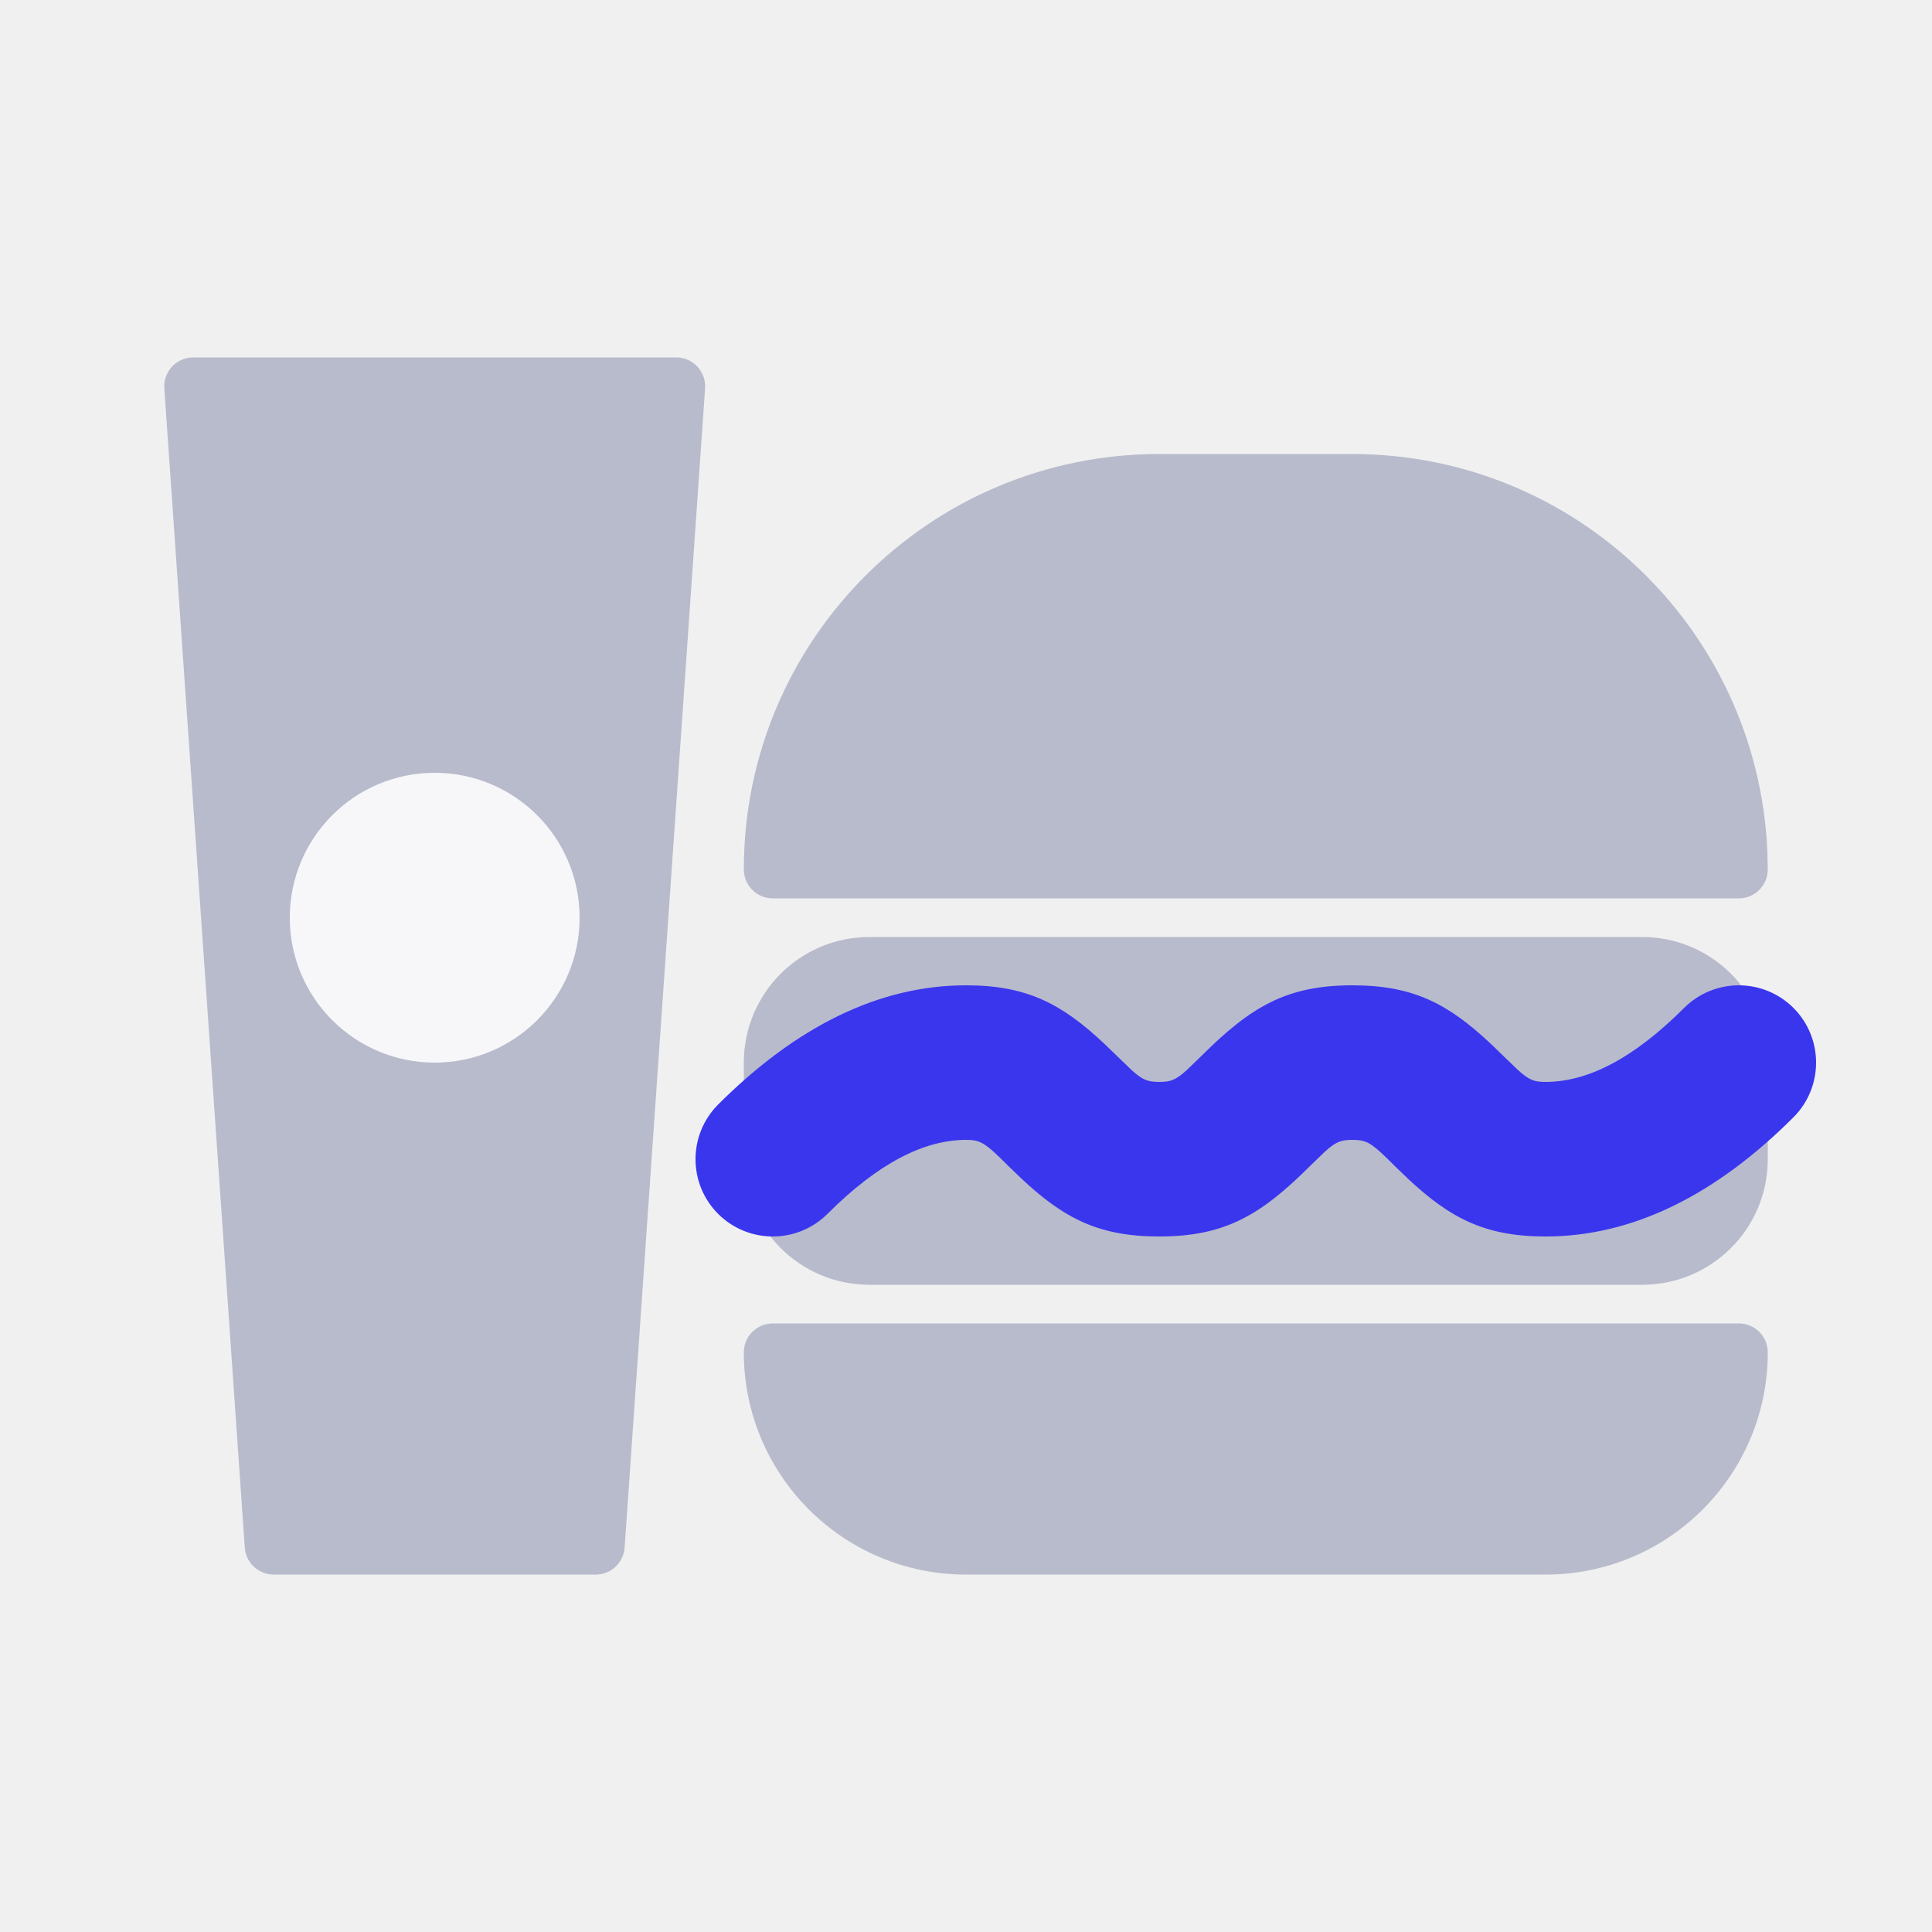
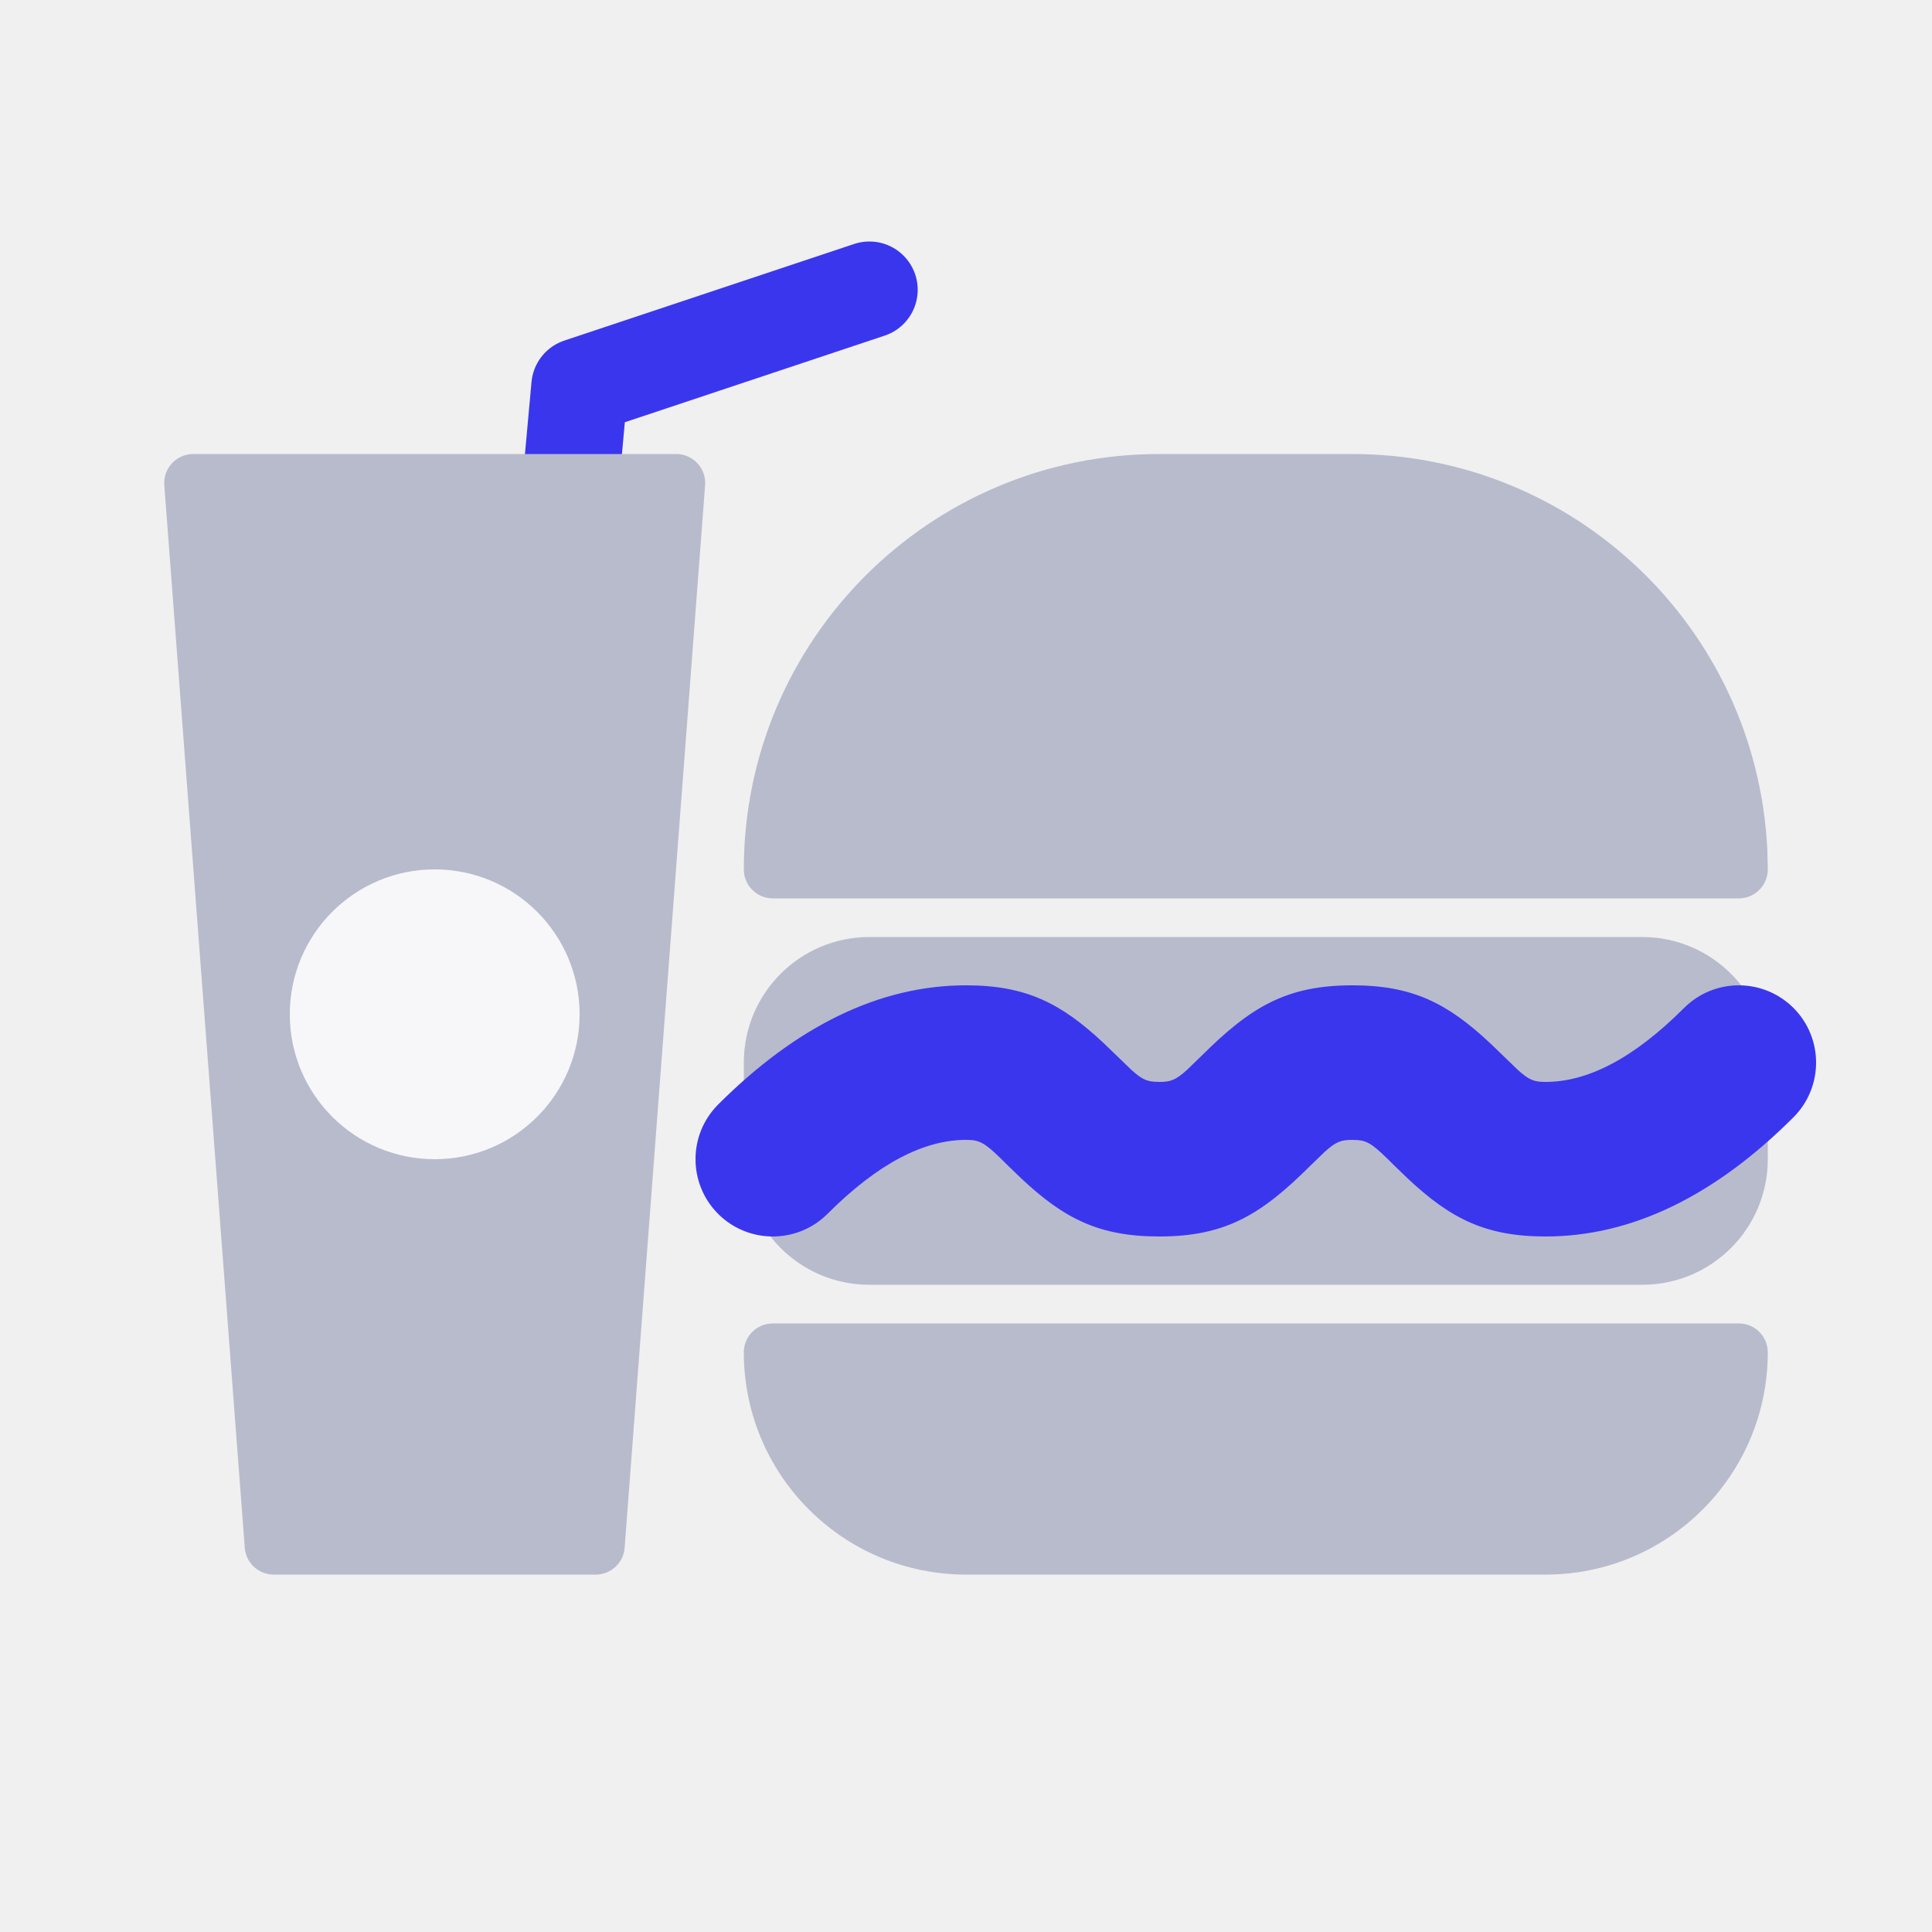
<svg xmlns="http://www.w3.org/2000/svg" width="20px" height="20px" viewBox="0 0 20 20" version="1.1">
  <g id="DO-IT" stroke="none" stroke-width="1" fill="none" fill-rule="evenodd">
    <g id="DOIT视觉规范" transform="translate(-310, -756)">
      <g id="doit-icon-food" transform="translate(310, 756)">
        <rect id="矩形" fill-opacity="0" fill="#FFFFFF" x="0" y="0" width="20" height="20" />
+         <polyline id="路径-25" stroke="#3A36EE" stroke-linecap="round" stroke-linejoin="round" points="5 15 6 4 9 3" />
+         <polygon id="矩形" stroke="#B8BBCC" stroke-width="0.6" fill="#B8BBCC" stroke-linecap="round" stroke-linejoin="round" points="2 5 7 5 6.167 16 2.833 16" />
        <path d="M18,13.7 L8,13.7 C7.834,13.7 7.7,13.834 7.7,14 C7.7,15.27 8.73,16.3 10,16.3 L16,16.3 C17.27,16.3 18.3,15.27 18.3,14 C18.3,13.834 18.166,13.7 18,13.7 Z" id="路径" fill="#B8BBCC" fill-rule="nonzero" />
-         <path d="M7,3.7 L2,3.7 C1.826,3.7 1.689,3.847 1.701,4.021 L2.534,16.021 C2.545,16.178 2.676,16.3 2.833,16.3 L6.167,16.3 C6.324,16.3 6.455,16.178 6.466,16.021 L7.299,4.021 C7.311,3.847 7.174,3.7 7,3.7 Z" id="路径" fill="#B8BBCC" fill-rule="nonzero" />
-         <circle id="椭圆形" fill="#F7F7FA" cx="4.5" cy="9.5" r="1.5" />
+         <circle id="椭圆形" fill="#F7F7FA" cx="4.5" cy="10.5" r="1.5" />
        <path d="M17,9.7 L9,9.7 C8.282,9.7 7.7,10.282 7.7,11 L7.7,12 C7.7,12.718 8.282,13.3 9,13.3 L17,13.3 C17.718,13.3 18.3,12.718 18.3,12 L18.3,11 C18.3,10.282 17.718,9.7 17,9.7 Z" id="路径" fill="#B8BBCC" fill-rule="nonzero" />
        <path d="M14,4.7 L12,4.7 C9.625,4.7 7.7,6.625 7.7,9 C7.7,9.166 7.834,9.3 8,9.3 L18,9.3 C18.169,9.3 18.304,9.161 18.3,8.993 L18.295,8.793 C18.183,6.502 16.295,4.7 14,4.7 Z" id="路径" fill="#B8BBCC" fill-rule="nonzero" />
        <path d="M14,10.2 C14.621,10.2 14.984,10.384 15.429,10.802 L15.713,11.076 C15.833,11.185 15.887,11.2 16,11.2 C16.431,11.2 16.906,10.962 17.434,10.434 C17.747,10.122 18.253,10.122 18.566,10.434 C18.878,10.747 18.878,11.253 18.566,11.566 C17.76,12.371 16.902,12.8 16,12.8 C15.379,12.8 15.016,12.616 14.571,12.198 L14.434,12.066 C14.226,11.857 14.165,11.81 14.052,11.802 L14,11.8 C13.887,11.8 13.833,11.815 13.713,11.924 L13.566,12.066 C13.054,12.577 12.683,12.8 12,12.8 C11.379,12.8 11.016,12.616 10.571,12.198 L10.434,12.066 C10.196,11.827 10.15,11.8 10,11.8 C9.569,11.8 9.094,12.038 8.566,12.566 C8.253,12.878 7.747,12.878 7.434,12.566 C7.122,12.253 7.122,11.747 7.434,11.434 C8.24,10.629 9.098,10.2 10,10.2 C10.621,10.2 10.984,10.384 11.429,10.802 L11.713,11.076 C11.813,11.167 11.867,11.192 11.948,11.198 L12,11.2 C12.113,11.2 12.167,11.185 12.287,11.076 L12.434,10.934 C12.946,10.423 13.317,10.2 14,10.2 Z" id="路径" fill="#3A36EE" fill-rule="nonzero" />
      </g>
    </g>
  </g>
</svg>
